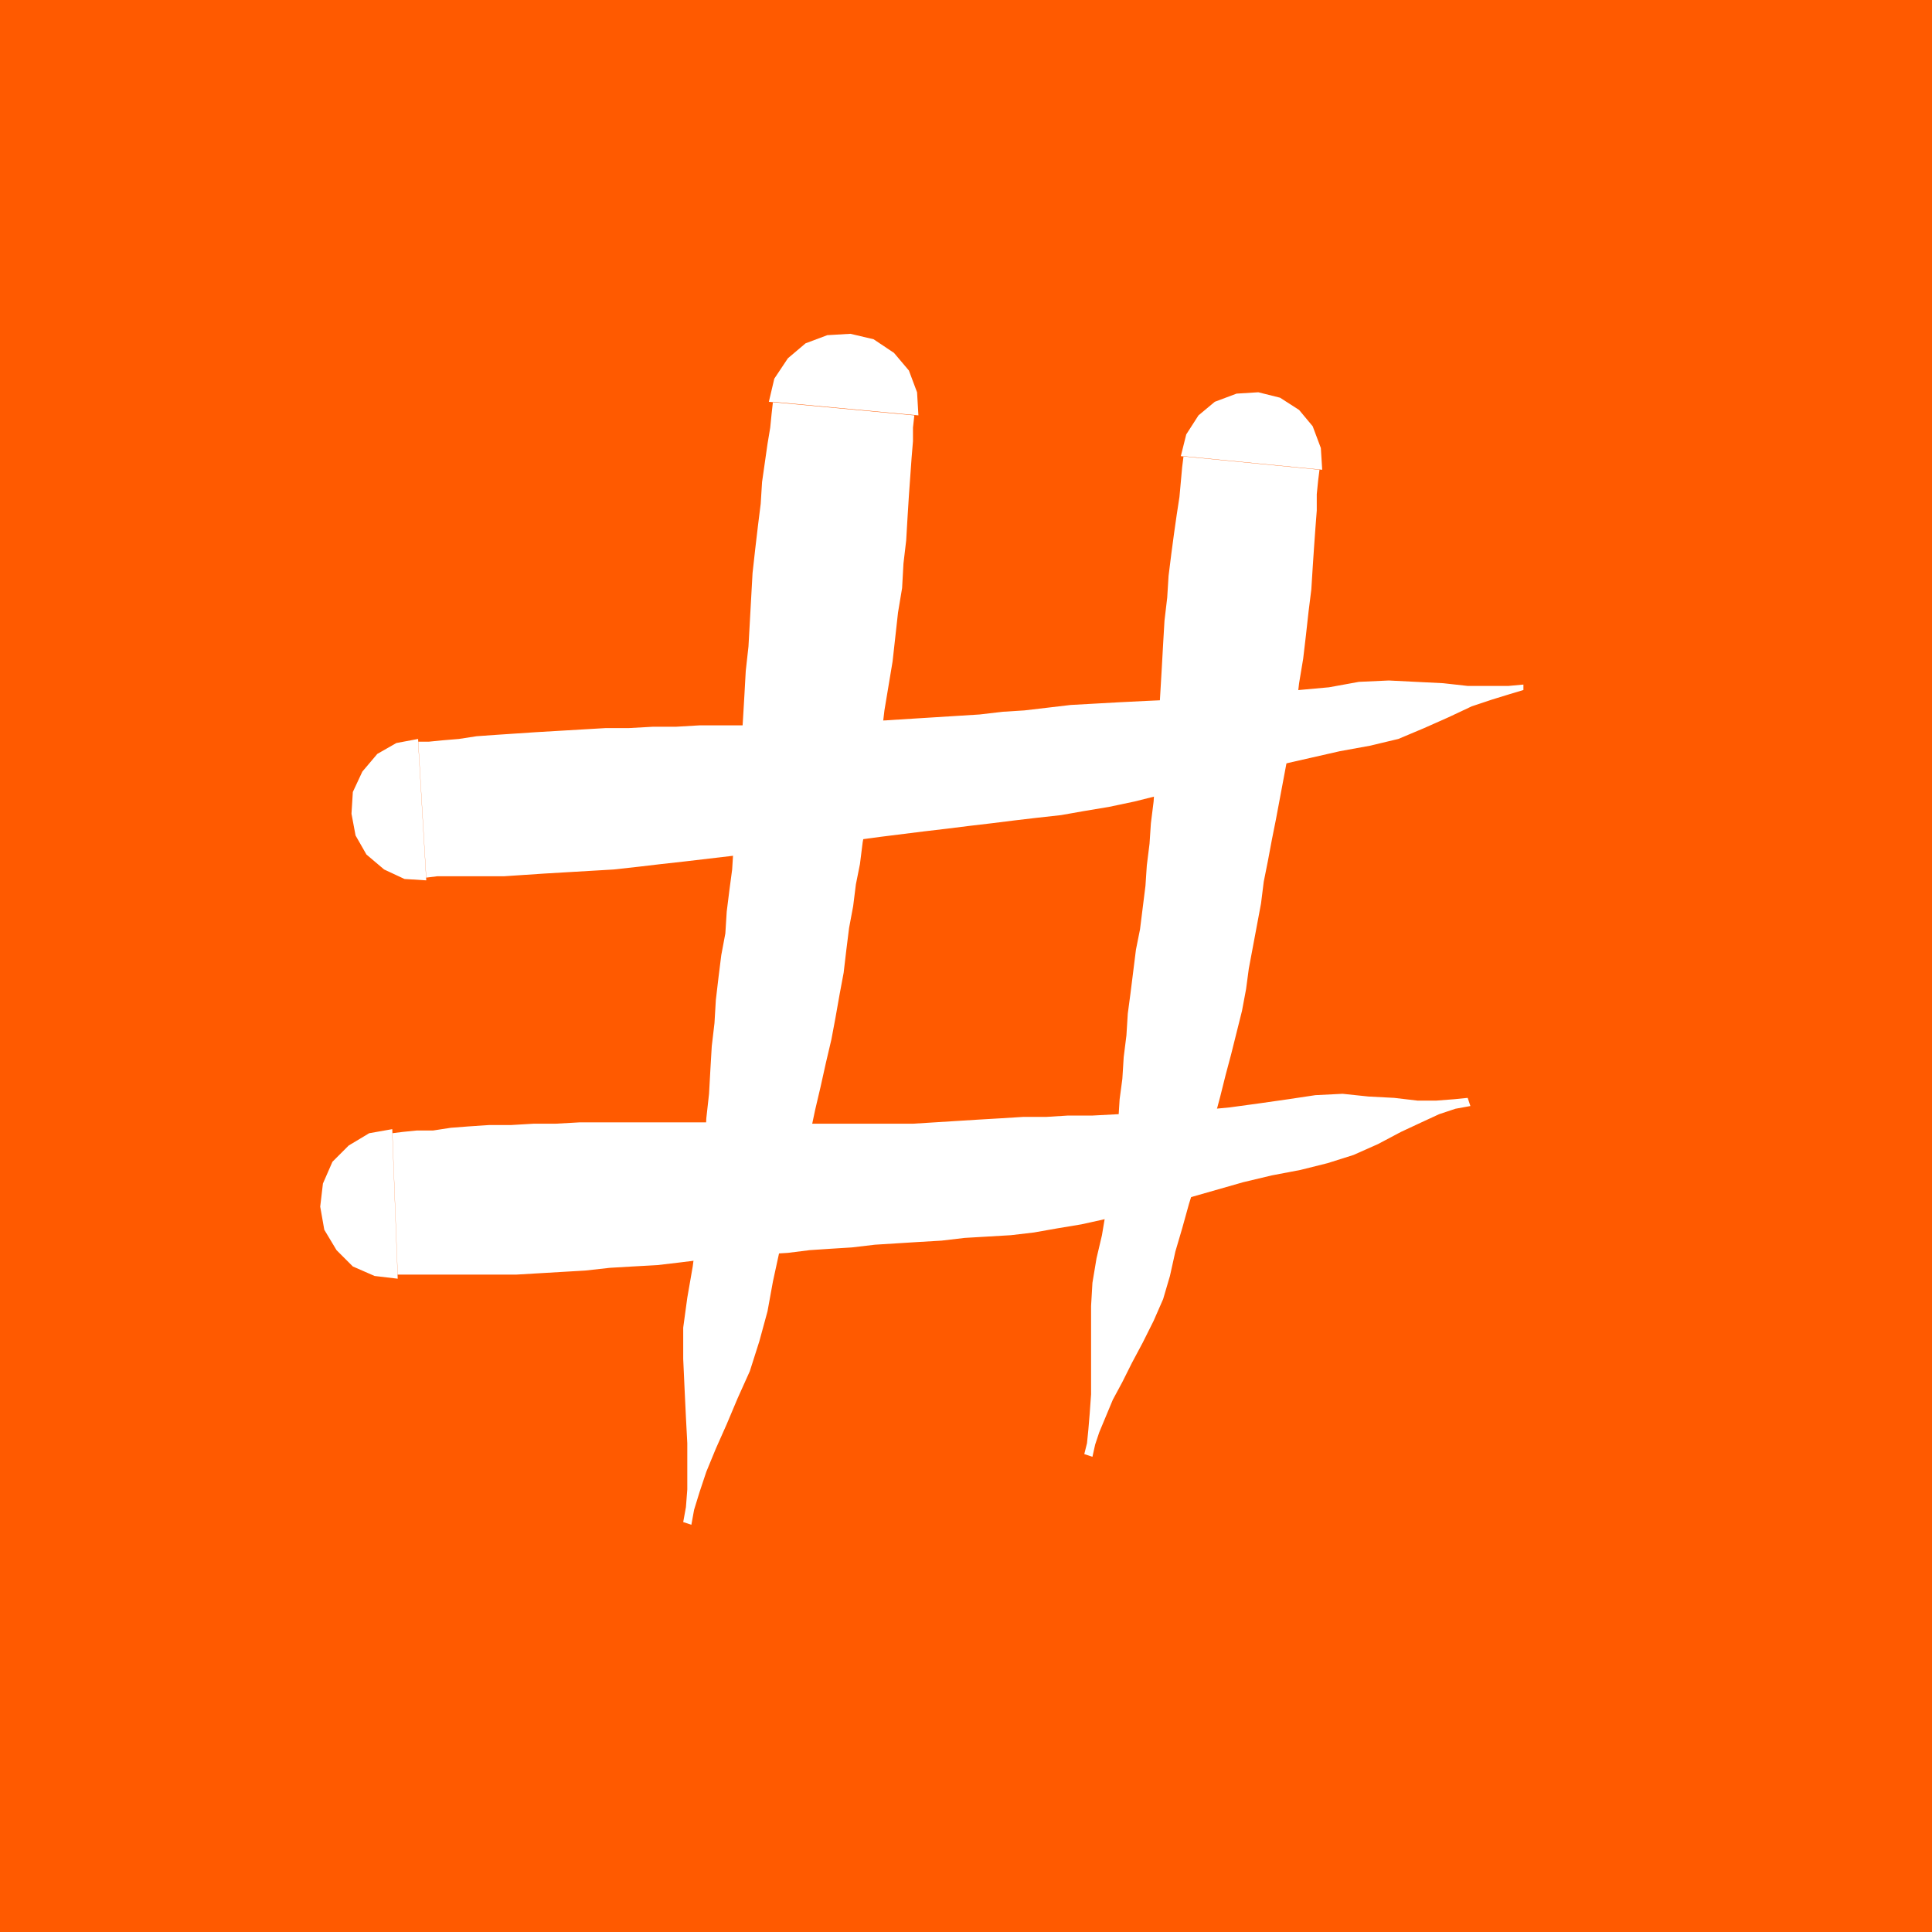
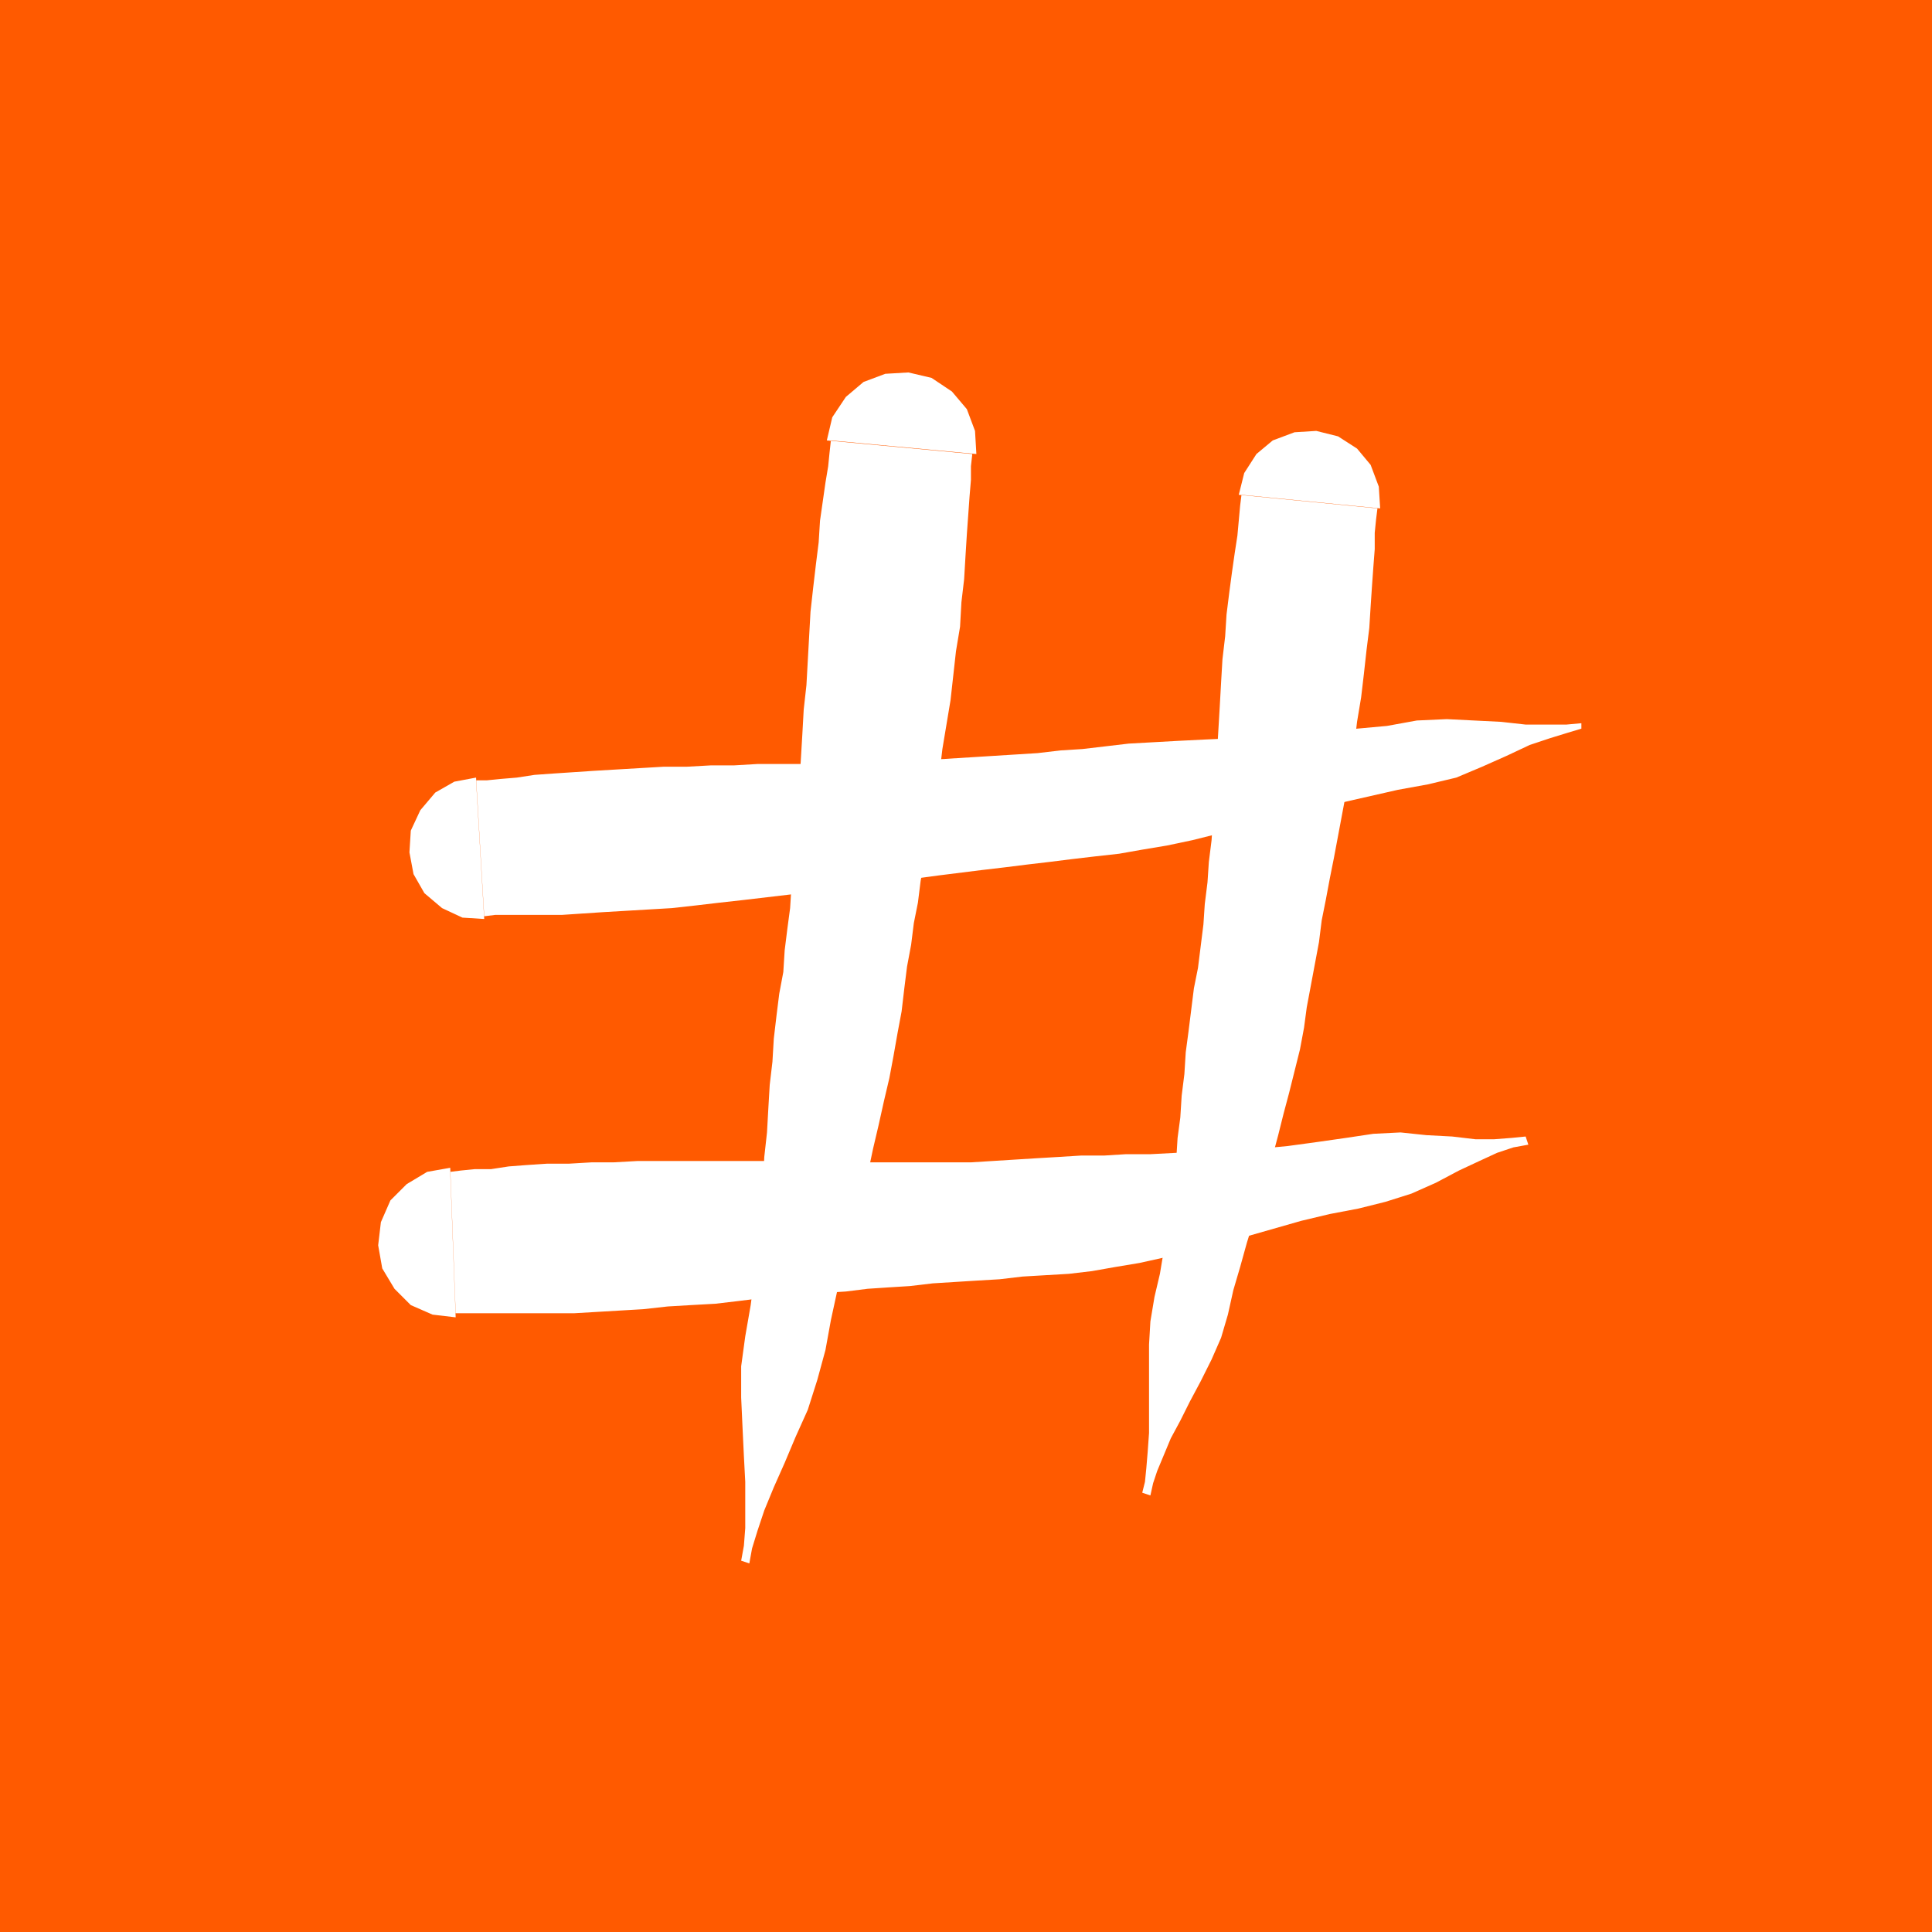
<svg xmlns="http://www.w3.org/2000/svg" viewBox="0 0 100 100" role="img" aria-label="The Way of Markdown">
  <rect width="100" height="100" fill="#ff5a00" />
-   <svg x="12" y="12" width="76" height="76" viewBox="-4 -4 108 108" fill="#fff">
+   <svg x="15" y="14" width="76" height="76" viewBox="-4 -4 108 108" fill="#fff">
    <path d="M35.8 8.5 L35.7 9.4 L35.6 10.4 L35.4 11.6 L35.2 13.0 L35.0 14.4 L34.9 16.0 L34.7 17.6 L34.5 19.3 L34.3 21.1 L34.2 22.9 L34.1 24.7 L34.0 26.5 L33.8 28.3 L33.7 30.1 L33.6 31.8 L33.5 33.4 L33.4 35.0 L33.3 36.6 L33.2 38.2 L33.0 39.7 L32.9 41.3 L32.8 42.9 L32.6 44.4 L32.4 46.0 L32.3 47.6 L32.0 49.2 L31.8 50.8 L31.6 52.5 L31.5 54.2 L31.3 55.9 L31.2 57.6 L31.1 59.4 L30.9 61.2 L30.8 63.2 L30.6 65.4 L30.4 67.6 L30.2 69.8 L29.9 72.1 L29.5 74.4 L29.2 76.6 L29.2 78.9 L29.3 81.1 L29.4 83.2 L29.5 85.1 L29.5 86.9 L29.5 88.5 L29.4 89.8 L29.2 90.9 L29.8 91.1 L30.0 90.0 L30.4 88.7 L30.9 87.2 L31.6 85.5 L32.4 83.7 L33.2 81.8 L34.1 79.8 L34.8 77.6 L35.4 75.4 L35.8 73.2 L36.3 70.9 L36.9 68.7 L37.4 66.5 L37.9 64.4 L38.5 62.5 L38.9 60.6 L39.3 58.9 L39.7 57.1 L40.1 55.4 L40.4 53.8 L40.7 52.1 L41.0 50.5 L41.2 48.8 L41.4 47.2 L41.7 45.6 L41.9 44.0 L42.2 42.5 L42.4 40.9 L42.7 39.3 L43.0 37.7 L43.2 36.2 L43.5 34.6 L43.8 32.9 L44.0 31.2 L44.3 29.4 L44.6 27.6 L44.8 25.8 L45.0 24.0 L45.3 22.2 L45.4 20.4 L45.6 18.7 L45.7 17.0 L45.8 15.4 L45.9 14.0 L46.0 12.6 L46.1 11.4 L46.1 10.4 L46.2 9.5 L35.5 8.5 L35.9 6.8 L36.9 5.3 L38.2 4.2 L39.8 3.6 L41.5 3.5 L43.2 3.9 L44.7 4.9 L45.8 6.2 L46.4 7.8 L46.5 9.5Z" />
    <path d="M66.0 12.5 L65.9 13.3 L65.8 14.4 L65.7 15.5 L65.5 16.8 L65.3 18.2 L65.1 19.7 L64.9 21.3 L64.8 22.9 L64.6 24.6 L64.5 26.3 L64.4 28.1 L64.3 29.8 L64.2 31.5 L64.1 33.2 L64.0 34.8 L63.9 36.4 L63.8 37.9 L63.6 39.5 L63.5 41.0 L63.3 42.6 L63.2 44.1 L63.0 45.7 L62.8 47.3 L62.5 48.8 L62.3 50.4 L62.1 52.0 L61.9 53.5 L61.8 55.1 L61.6 56.7 L61.5 58.3 L61.3 59.8 L61.2 61.4 L61.0 62.9 L60.8 64.6 L60.6 66.3 L60.3 68.0 L60.0 69.8 L59.6 71.5 L59.3 73.3 L59.2 75.0 L59.2 76.8 L59.2 78.4 L59.2 80.0 L59.2 81.5 L59.1 82.9 L59.0 84.1 L58.9 85.1 L58.7 85.9 L59.3 86.1 L59.5 85.2 L59.8 84.3 L60.3 83.1 L60.8 81.9 L61.5 80.6 L62.2 79.2 L63.0 77.7 L63.8 76.1 L64.5 74.5 L65.0 72.8 L65.4 71.0 L65.9 69.3 L66.4 67.5 L66.9 65.9 L67.4 64.2 L67.8 62.6 L68.3 61.1 L68.7 59.6 L69.1 58.0 L69.5 56.5 L69.9 54.9 L70.3 53.3 L70.6 51.7 L70.8 50.2 L71.1 48.6 L71.4 47.0 L71.7 45.4 L71.9 43.8 L72.2 42.3 L72.5 40.7 L72.8 39.2 L73.1 37.6 L73.4 36.0 L73.7 34.4 L74.0 32.7 L74.3 30.9 L74.5 29.2 L74.8 27.4 L75.0 25.7 L75.2 23.9 L75.4 22.3 L75.5 20.7 L75.6 19.2 L75.7 17.8 L75.8 16.5 L75.8 15.3 L75.9 14.3 L76.0 13.5 L65.8 12.5 L66.2 10.9 L67.1 9.5 L68.3 8.5 L69.9 7.9 L71.5 7.8 L73.1 8.2 L74.5 9.1 L75.5 10.3 L76.1 11.9 L76.2 13.5Z" />
    <path d="M10.3 43.5 L11.1 43.4 L12.1 43.4 L13.3 43.4 L14.6 43.4 L16.0 43.4 L17.5 43.3 L19.0 43.2 L20.7 43.1 L22.4 43.0 L24.1 42.9 L25.9 42.7 L27.6 42.5 L29.4 42.3 L31.1 42.1 L32.8 41.9 L34.4 41.7 L35.9 41.5 L37.5 41.3 L39.0 41.1 L40.6 40.9 L42.2 40.7 L43.7 40.5 L45.3 40.3 L46.9 40.1 L48.6 39.9 L50.2 39.7 L51.9 39.5 L53.5 39.3 L55.2 39.1 L57.0 38.9 L58.7 38.6 L60.5 38.3 L62.4 37.9 L64.4 37.4 L66.4 36.9 L68.6 36.3 L70.8 35.8 L73.1 35.2 L75.3 34.7 L77.5 34.2 L79.7 33.8 L81.8 33.3 L83.7 32.5 L85.5 31.7 L87.2 30.9 L88.7 30.4 L90.0 30.0 L91.0 29.7 L91.0 29.3 L89.9 29.4 L88.5 29.4 L86.9 29.4 L85.1 29.2 L83.1 29.1 L81.1 29.0 L78.9 29.1 L76.7 29.5 L74.5 29.7 L72.2 30.0 L69.9 30.1 L67.6 30.3 L65.5 30.4 L63.3 30.5 L61.3 30.6 L59.5 30.7 L57.7 30.8 L56.0 31.0 L54.3 31.2 L52.7 31.3 L51.0 31.5 L49.4 31.6 L47.8 31.7 L46.2 31.8 L44.6 31.9 L43.0 32.0 L41.5 32.0 L39.9 32.1 L38.3 32.1 L36.8 32.2 L35.2 32.2 L33.6 32.3 L32.0 32.3 L30.4 32.3 L28.7 32.4 L27.0 32.4 L25.2 32.5 L23.5 32.5 L21.8 32.6 L20.1 32.7 L18.4 32.8 L16.9 32.9 L15.4 33.0 L14.0 33.1 L12.7 33.3 L11.5 33.4 L10.5 33.5 L9.7 33.5 L10.3 43.7 L8.7 43.6 L7.2 42.9 L5.9 41.8 L5.1 40.4 L4.8 38.8 L4.9 37.2 L5.6 35.7 L6.7 34.4 L8.1 33.6 L9.7 33.3Z" />
    <path d="M8.2 72.7 L9.0 72.7 L10.0 72.7 L11.2 72.7 L12.5 72.7 L13.9 72.7 L15.4 72.7 L16.9 72.7 L18.6 72.6 L20.3 72.5 L22.0 72.4 L23.8 72.2 L25.5 72.1 L27.3 72.0 L29.0 71.8 L30.6 71.6 L32.2 71.5 L33.8 71.3 L35.3 71.2 L36.9 71.1 L38.5 70.9 L40.0 70.8 L41.6 70.7 L43.3 70.5 L44.9 70.4 L46.5 70.3 L48.2 70.2 L49.9 70.0 L51.6 69.9 L53.3 69.8 L55.0 69.6 L56.7 69.3 L58.5 69.0 L60.3 68.6 L62.2 68.1 L64.2 67.6 L66.2 67.1 L68.3 66.5 L70.4 65.9 L72.5 65.4 L74.6 65.0 L76.6 64.5 L78.5 63.9 L80.3 63.1 L82.0 62.2 L83.5 61.5 L84.8 60.9 L86.0 60.5 L87.1 60.3 L86.9 59.7 L85.9 59.8 L84.6 59.9 L83.2 59.9 L81.5 59.7 L79.6 59.6 L77.7 59.4 L75.7 59.5 L73.7 59.8 L71.6 60.1 L69.4 60.4 L67.3 60.6 L65.2 60.7 L63.1 60.8 L61.2 60.9 L59.3 61.0 L57.5 61.0 L55.9 61.1 L54.2 61.1 L52.6 61.2 L50.9 61.3 L49.3 61.4 L47.7 61.5 L46.1 61.6 L44.5 61.6 L42.9 61.6 L41.3 61.6 L39.7 61.6 L38.1 61.6 L36.5 61.5 L34.9 61.5 L33.3 61.5 L31.8 61.5 L30.2 61.5 L28.5 61.5 L26.8 61.5 L25.1 61.5 L23.3 61.5 L21.6 61.5 L19.8 61.6 L18.2 61.6 L16.5 61.7 L14.9 61.7 L13.4 61.8 L12.1 61.9 L10.8 62.1 L9.6 62.1 L8.6 62.2 L7.8 62.3 L8.2 73.0 L6.5 72.8 L4.9 72.1 L3.7 70.9 L2.8 69.4 L2.5 67.7 L2.7 66.0 L3.4 64.4 L4.6 63.2 L6.1 62.3 L7.8 62.0Z" />
  </svg>
</svg>
